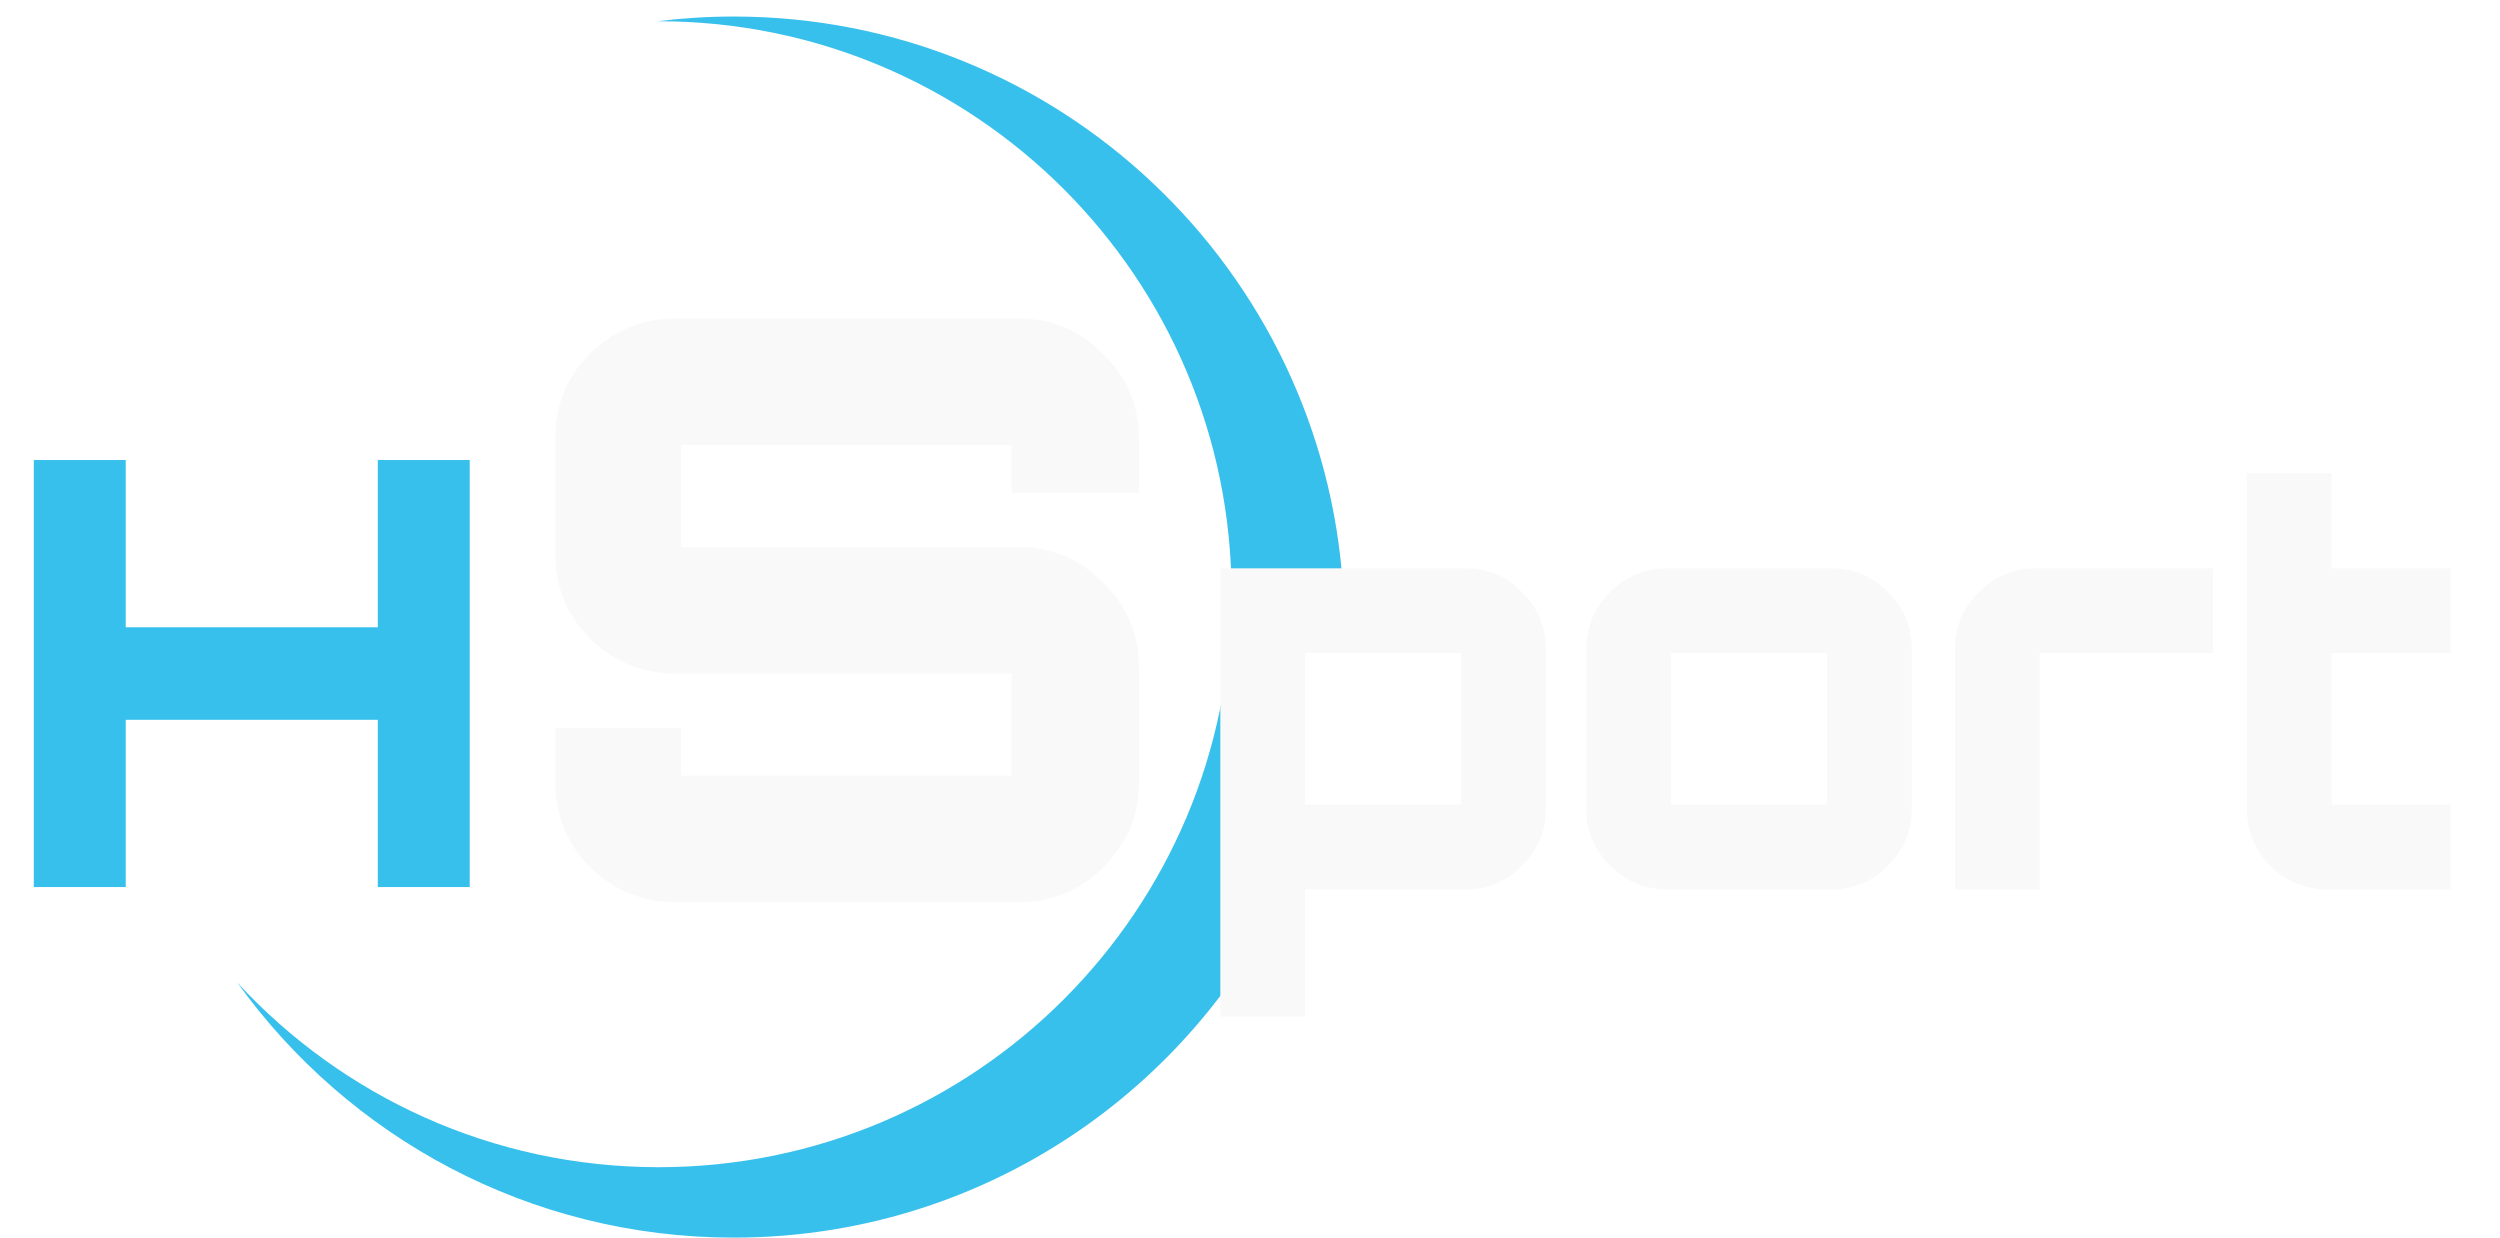
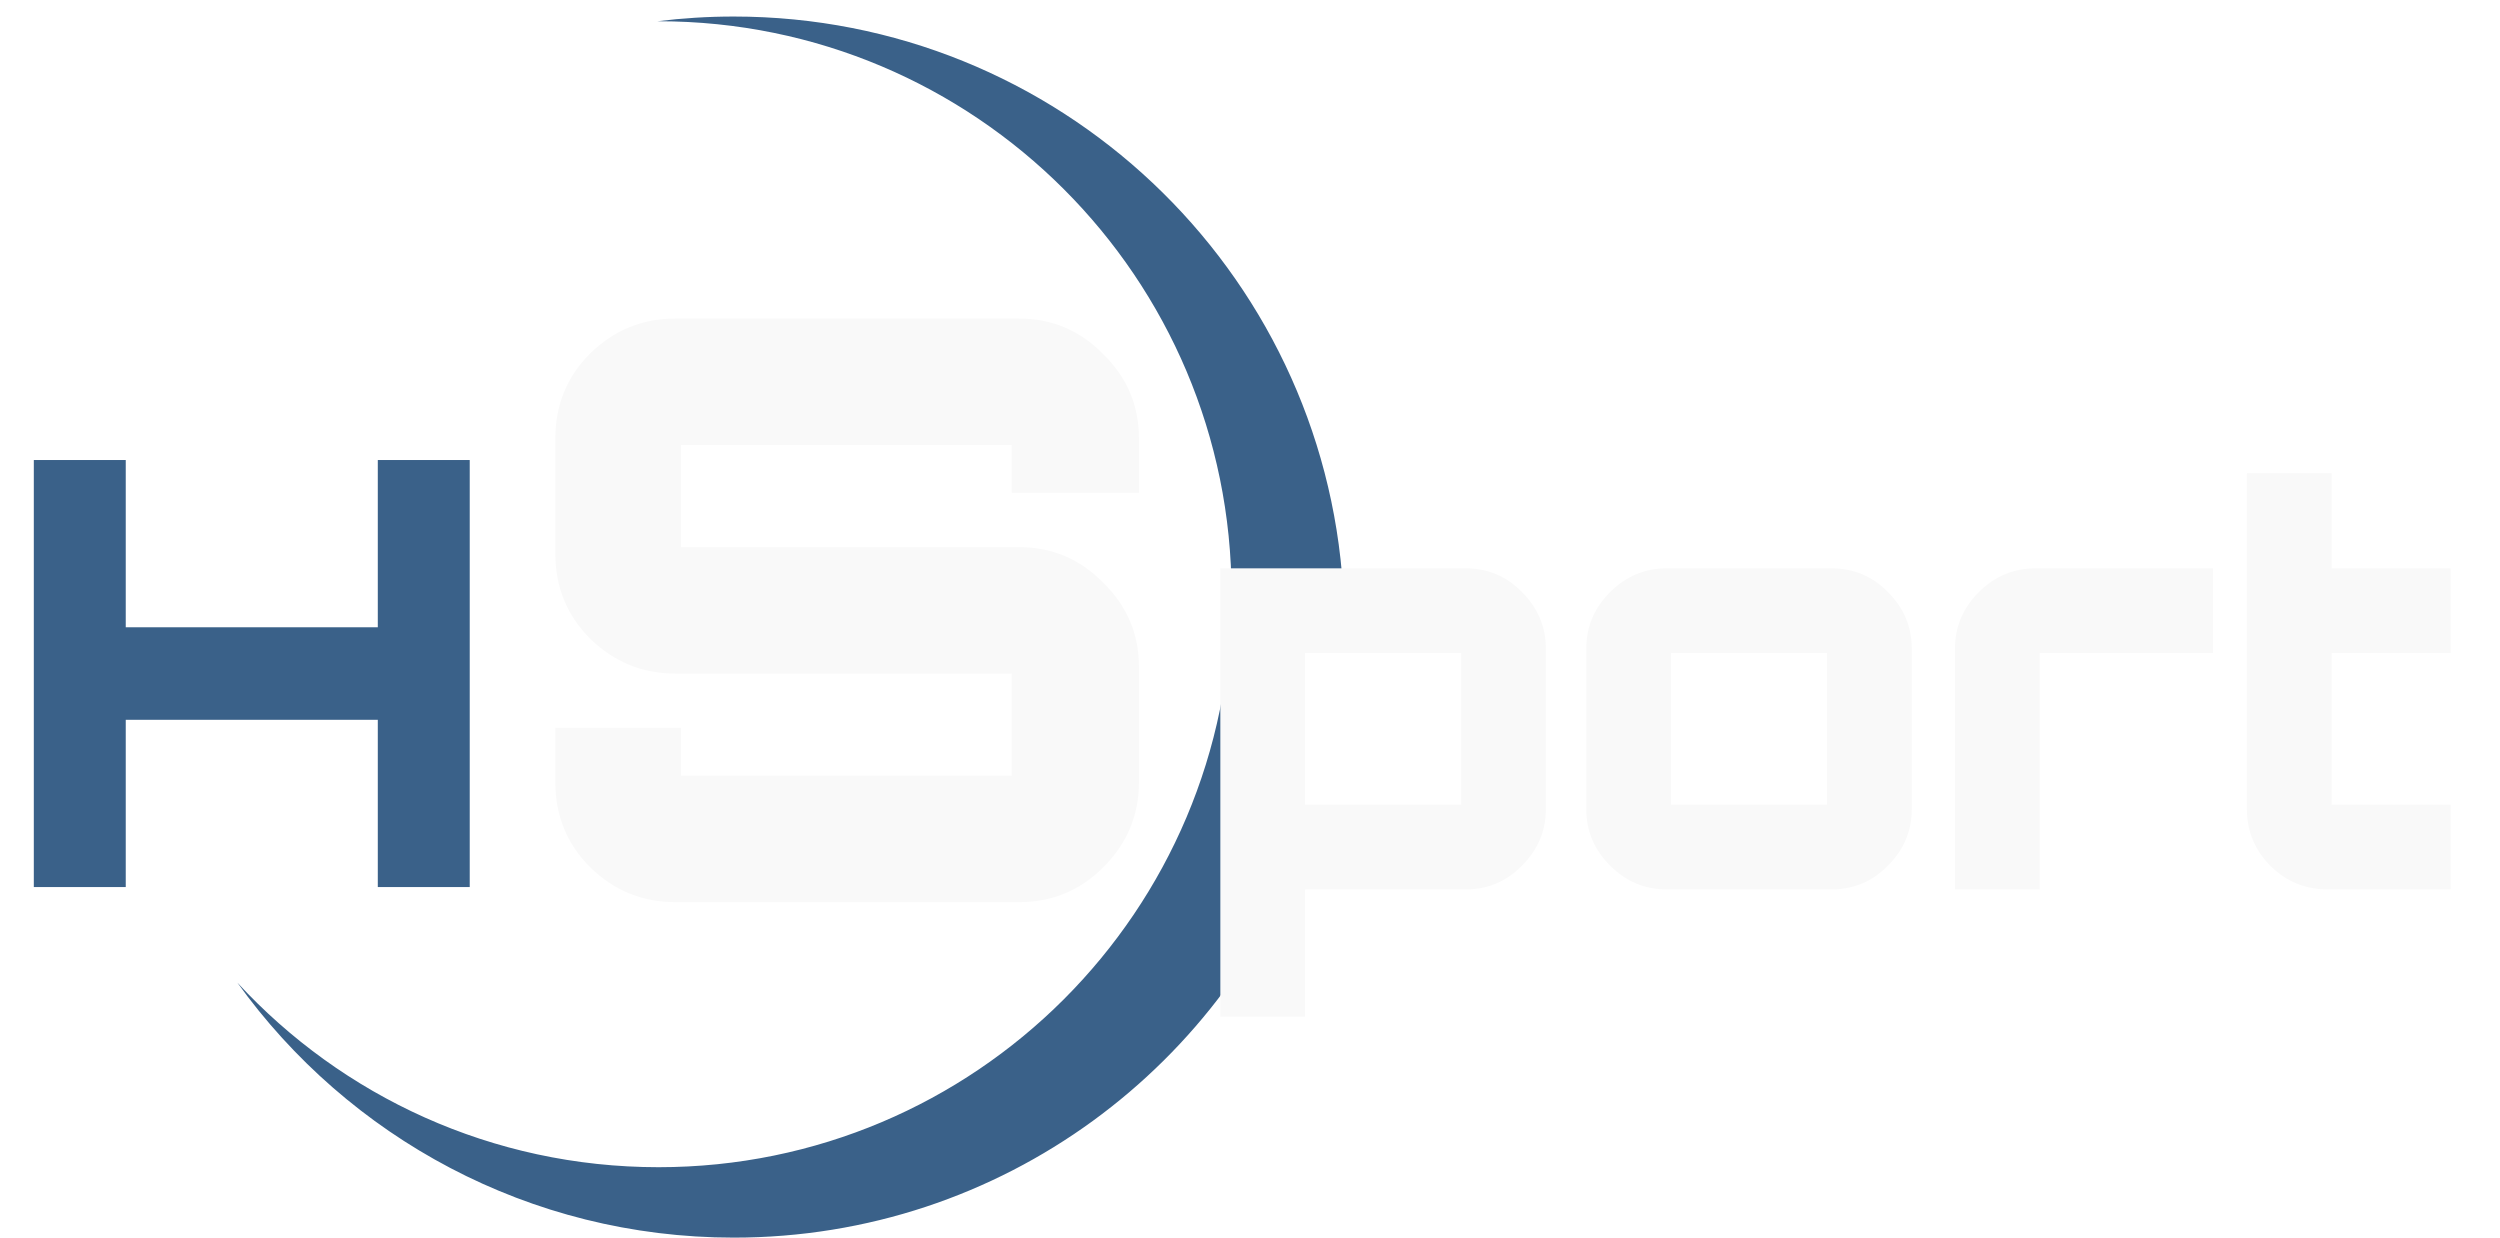
<svg xmlns="http://www.w3.org/2000/svg" width="101" height="50" viewBox="0 0 101 50" fill="none">
-   <path fill-rule="evenodd" clip-rule="evenodd" d="M52.997 33.291C49.687 43.009 40.481 50 29.643 50C21.38 50 14.066 45.937 9.59 39.7C13.819 44.284 19.878 47.155 26.607 47.155C39.391 47.155 49.755 36.792 49.755 24.007C49.755 11.223 39.391 0.859 26.607 0.859L26.556 0.859C27.567 0.733 28.598 0.668 29.643 0.668C42.746 0.668 53.464 10.886 54.261 23.789H50.212V33.291H52.997Z" fill="#38C0EC" />
-   <path d="M15.263 18.585H18.977V35.837H15.263V29.08H5.08V35.837H1.366V18.585H5.08V25.342H15.263V18.585Z" fill="#38C0EC" />
+   <path fill-rule="evenodd" clip-rule="evenodd" d="M52.997 33.291C49.687 43.009 40.481 50 29.643 50C21.38 50 14.066 45.937 9.59 39.7C13.819 44.284 19.878 47.155 26.607 47.155C39.391 47.155 49.755 36.792 49.755 24.007C49.755 11.223 39.391 0.859 26.607 0.859L26.556 0.859C27.567 0.733 28.598 0.668 29.643 0.668C42.746 0.668 53.464 10.886 54.261 23.789H50.212V33.291H52.997Z" fill="#3a6189" />
+   <path d="M15.263 18.585H18.977V35.837H15.263V29.08H5.08V35.837H1.366V18.585H5.08V25.342H15.263V18.585Z" fill="#3a6189" />
  <path d="M46.014 17.716V19.91H40.873V17.978H27.512V22.104H41.168C42.499 22.104 43.635 22.584 44.573 23.545C45.534 24.484 46.014 25.619 46.014 26.951V31.601C46.014 32.932 45.534 34.079 44.573 35.039C43.635 35.978 42.499 36.447 41.168 36.447H27.283C25.951 36.447 24.805 35.978 23.844 35.039C22.906 34.1 22.436 32.954 22.436 31.601V29.407H27.512V31.339H40.873V27.213H27.283C25.951 27.213 24.805 26.743 23.844 25.805C22.906 24.866 22.436 23.72 22.436 22.366V17.716C22.436 16.363 22.906 15.216 23.844 14.278C24.805 13.339 25.951 12.87 27.283 12.87H41.168C42.499 12.87 43.635 13.35 44.573 14.31C45.534 15.249 46.014 16.384 46.014 17.716Z" fill="#F9F9F9" />
  <path d="M59.209 22.961C60.104 22.961 60.864 23.281 61.49 23.922C62.131 24.563 62.452 25.324 62.452 26.203V32.689C62.452 33.569 62.131 34.329 61.49 34.97C60.864 35.611 60.104 35.932 59.209 35.932H52.724V41.075H49.302V22.961H59.209ZM52.724 26.382V32.51H59.03V26.382H52.724ZM67.329 22.961H73.993C74.888 22.961 75.648 23.281 76.274 23.922C76.915 24.563 77.236 25.324 77.236 26.203V32.689C77.236 33.569 76.915 34.329 76.274 34.97C75.648 35.611 74.888 35.932 73.993 35.932H67.329C66.449 35.932 65.689 35.611 65.047 34.97C64.406 34.329 64.086 33.569 64.086 32.689V26.203C64.086 25.324 64.406 24.563 65.047 23.922C65.689 23.281 66.449 22.961 67.329 22.961ZM67.507 26.382V32.51H73.814V26.382H67.507ZM82.246 22.961H89.403V26.382H82.403V35.932H78.981V26.203C78.981 25.324 79.302 24.563 79.943 23.922C80.584 23.281 81.352 22.961 82.246 22.961ZM99.005 26.382H94.197V32.51H99.005V35.932H94.04C93.131 35.932 92.355 35.611 91.714 34.97C91.088 34.329 90.775 33.569 90.775 32.689V19.114H94.197V22.961H99.005V26.382Z" fill="#F9F9F9" />
</svg>
